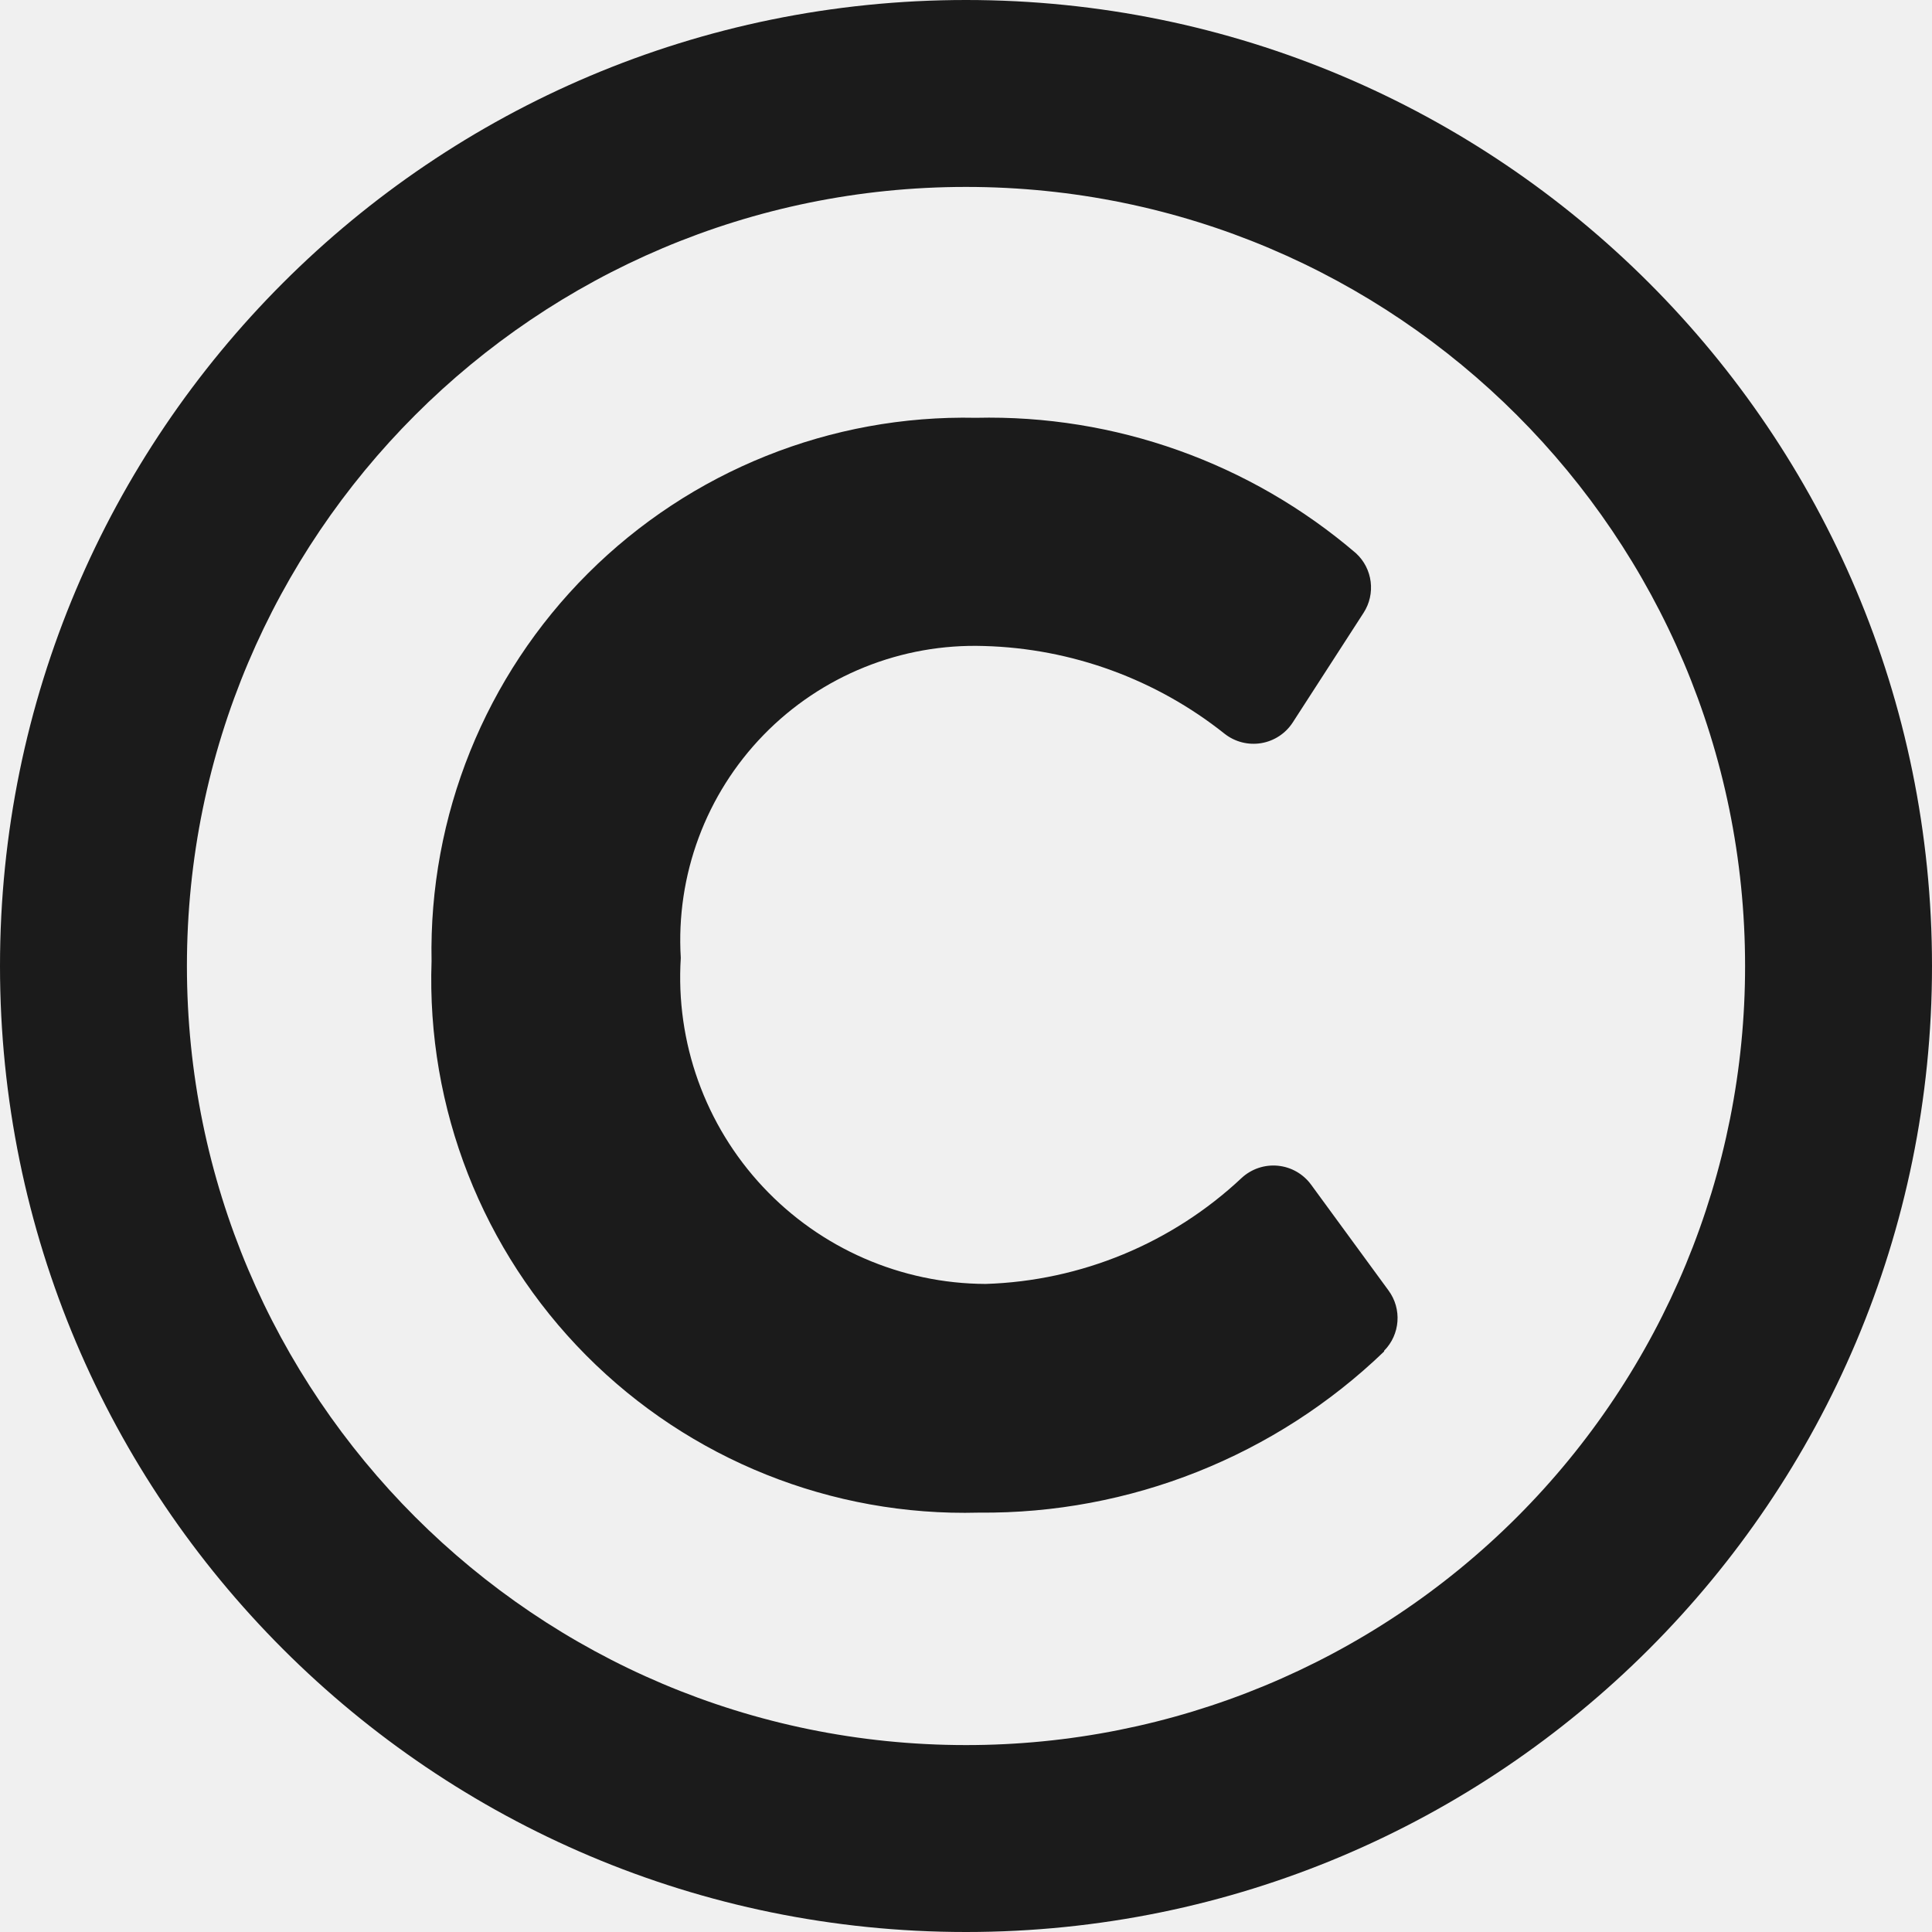
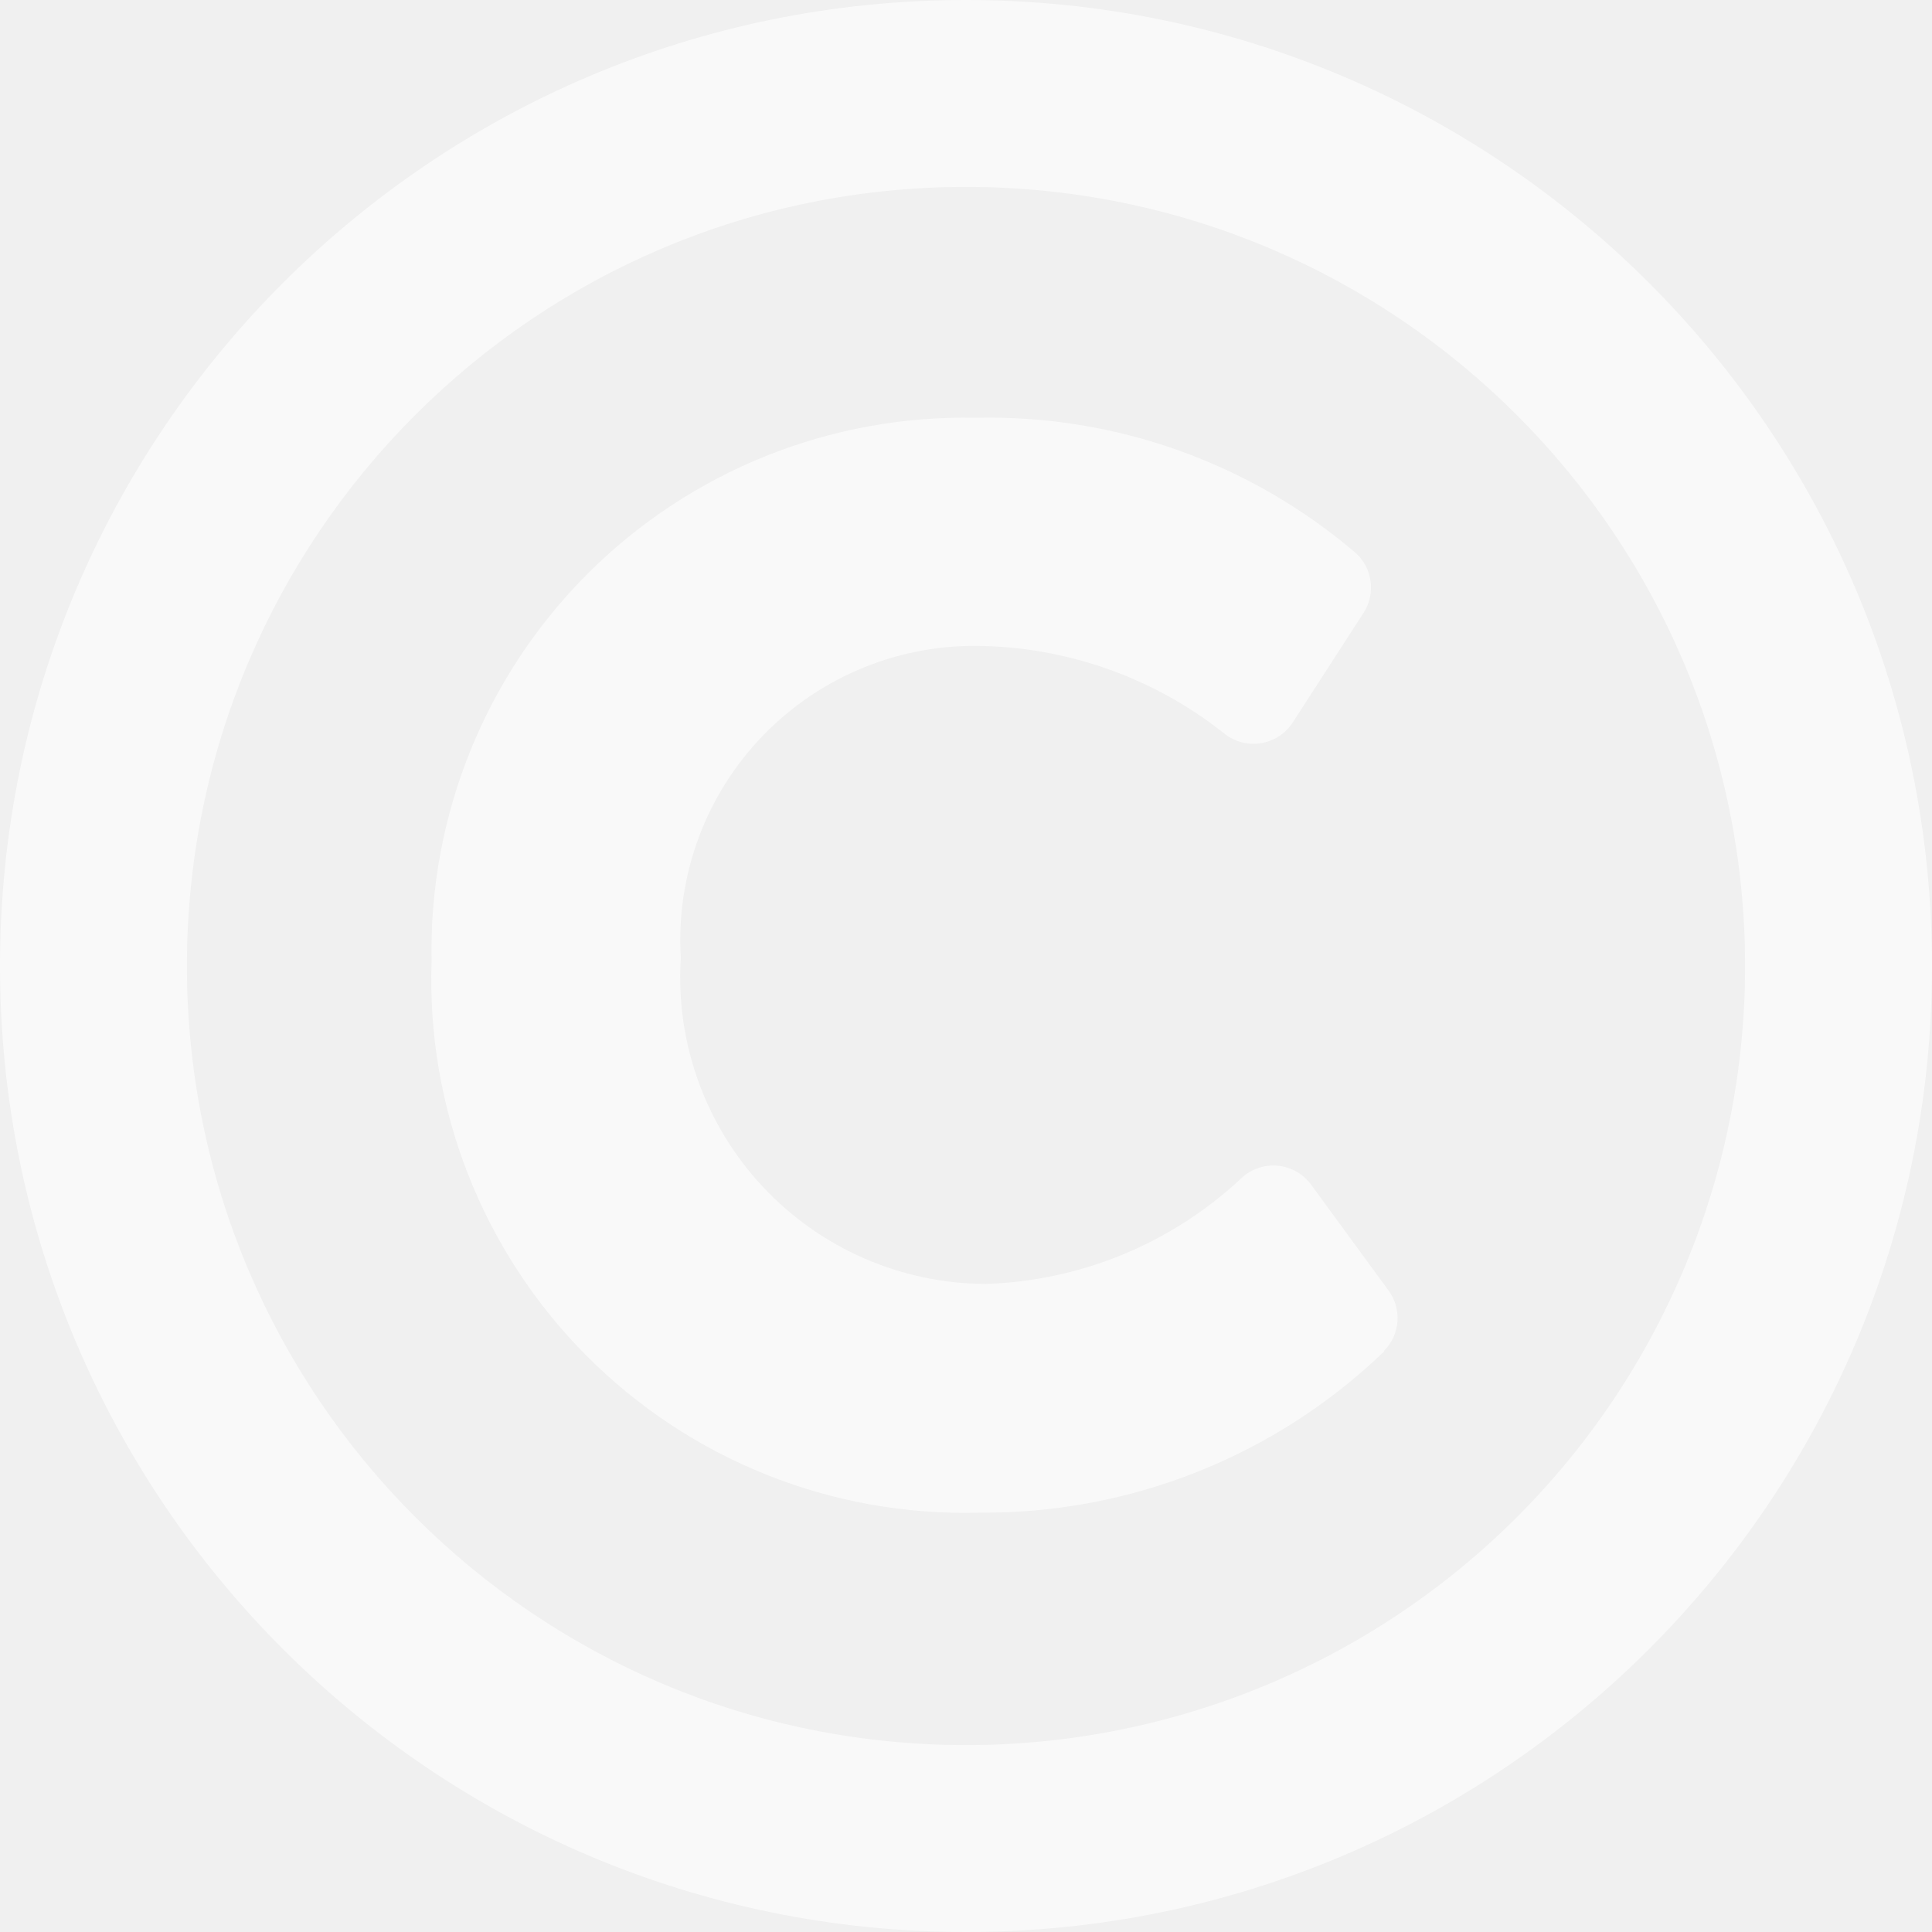
<svg xmlns="http://www.w3.org/2000/svg" width="16" height="16" viewBox="0 0 16 16">
  <defs>
    <style>
-             .cls-1{fill:#111;opacity:.952}
+             .cls-1{fill:#fff;opacity:.599}
        </style>
  </defs>
  <path id="copyright-regular" d="M16 8a8 8 0 1 0 8 8 8 8 0 0 0-8-8zm0 14.452A6.452 6.452 0 1 1 22.452 16 6.448 6.448 0 0 1 16 22.452zm3.463-3.26a4.775 4.775 0 0 1-3.357 1.335 4.416 4.416 0 0 1-4.532-4.567 4.414 4.414 0 0 1 4.508-4.5 4.67 4.67 0 0 1 3.148 1.122.386.386 0 0 1 .062.494l-.586.907a.387.387 0 0 1-.564.094 3.346 3.346 0 0 0-1.991-.727 2.437 2.437 0 0 0-2.513 2.583 2.539 2.539 0 0 0 2.525 2.7 3.246 3.246 0 0 0 2.12-.878.387.387 0 0 1 .575.056l.641.876a.385.385 0 0 1-.037.5z" class="cls-1" transform="translate(-8 -8)" />
</svg>
